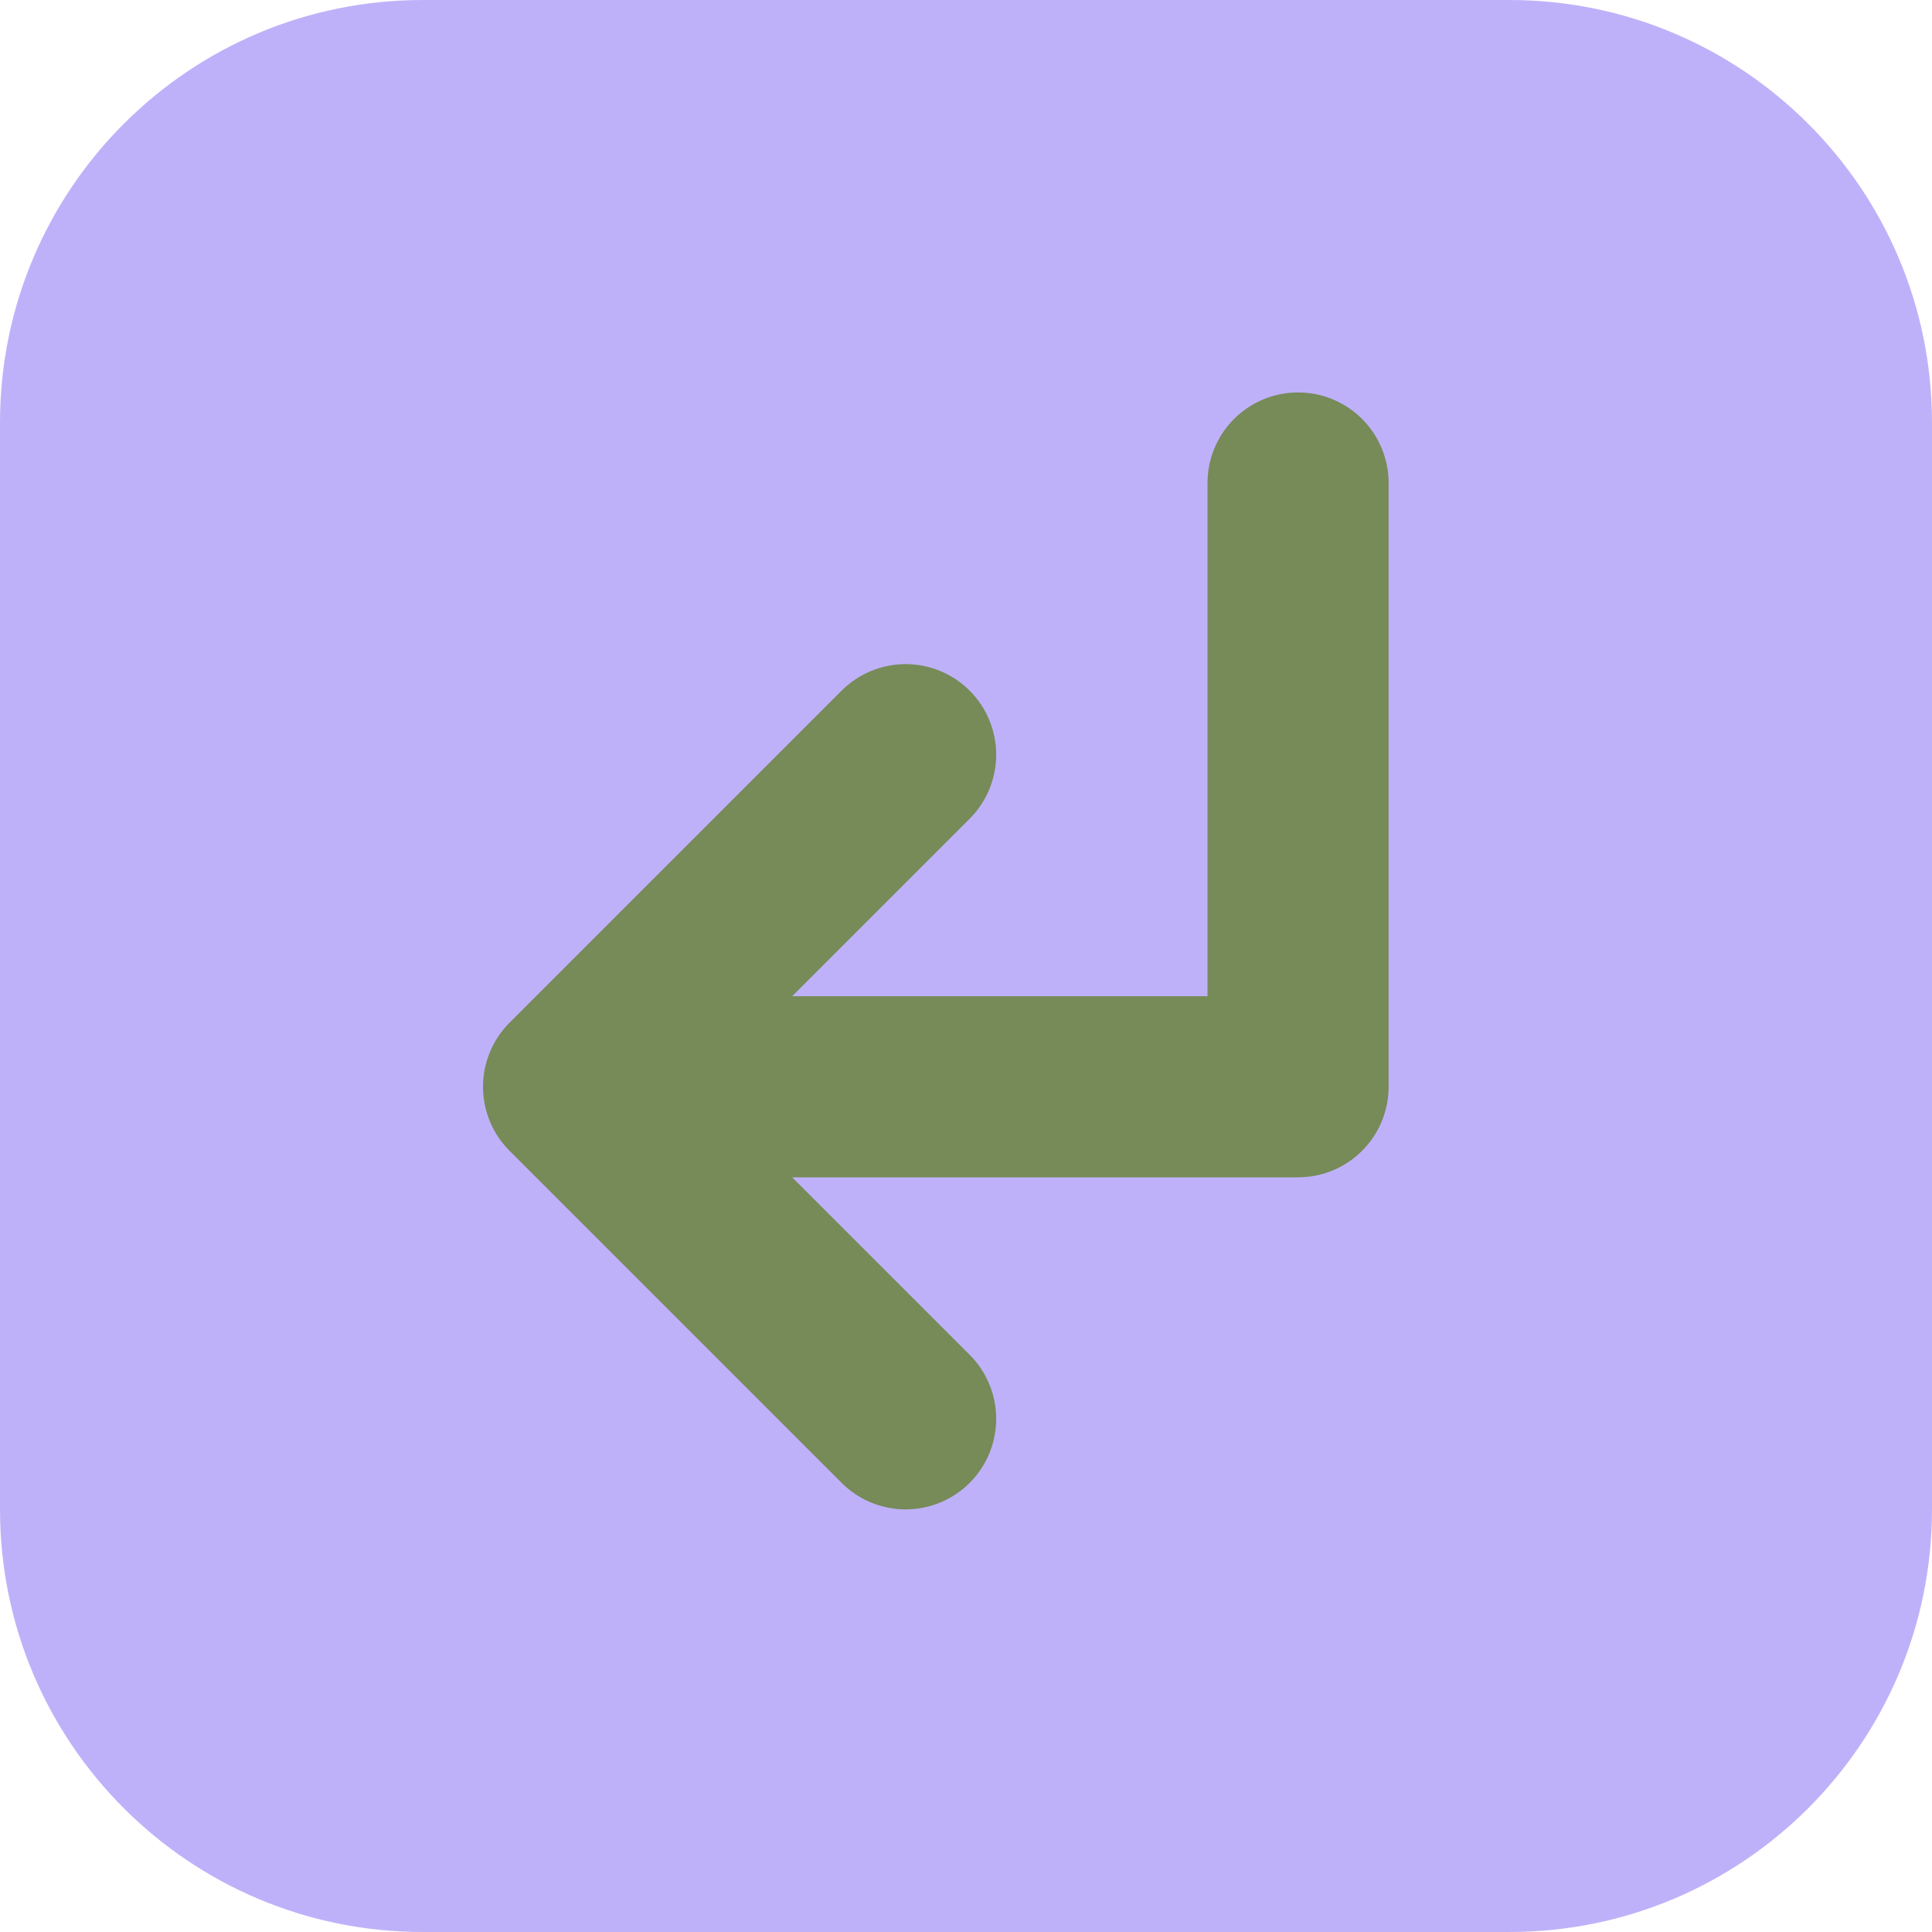
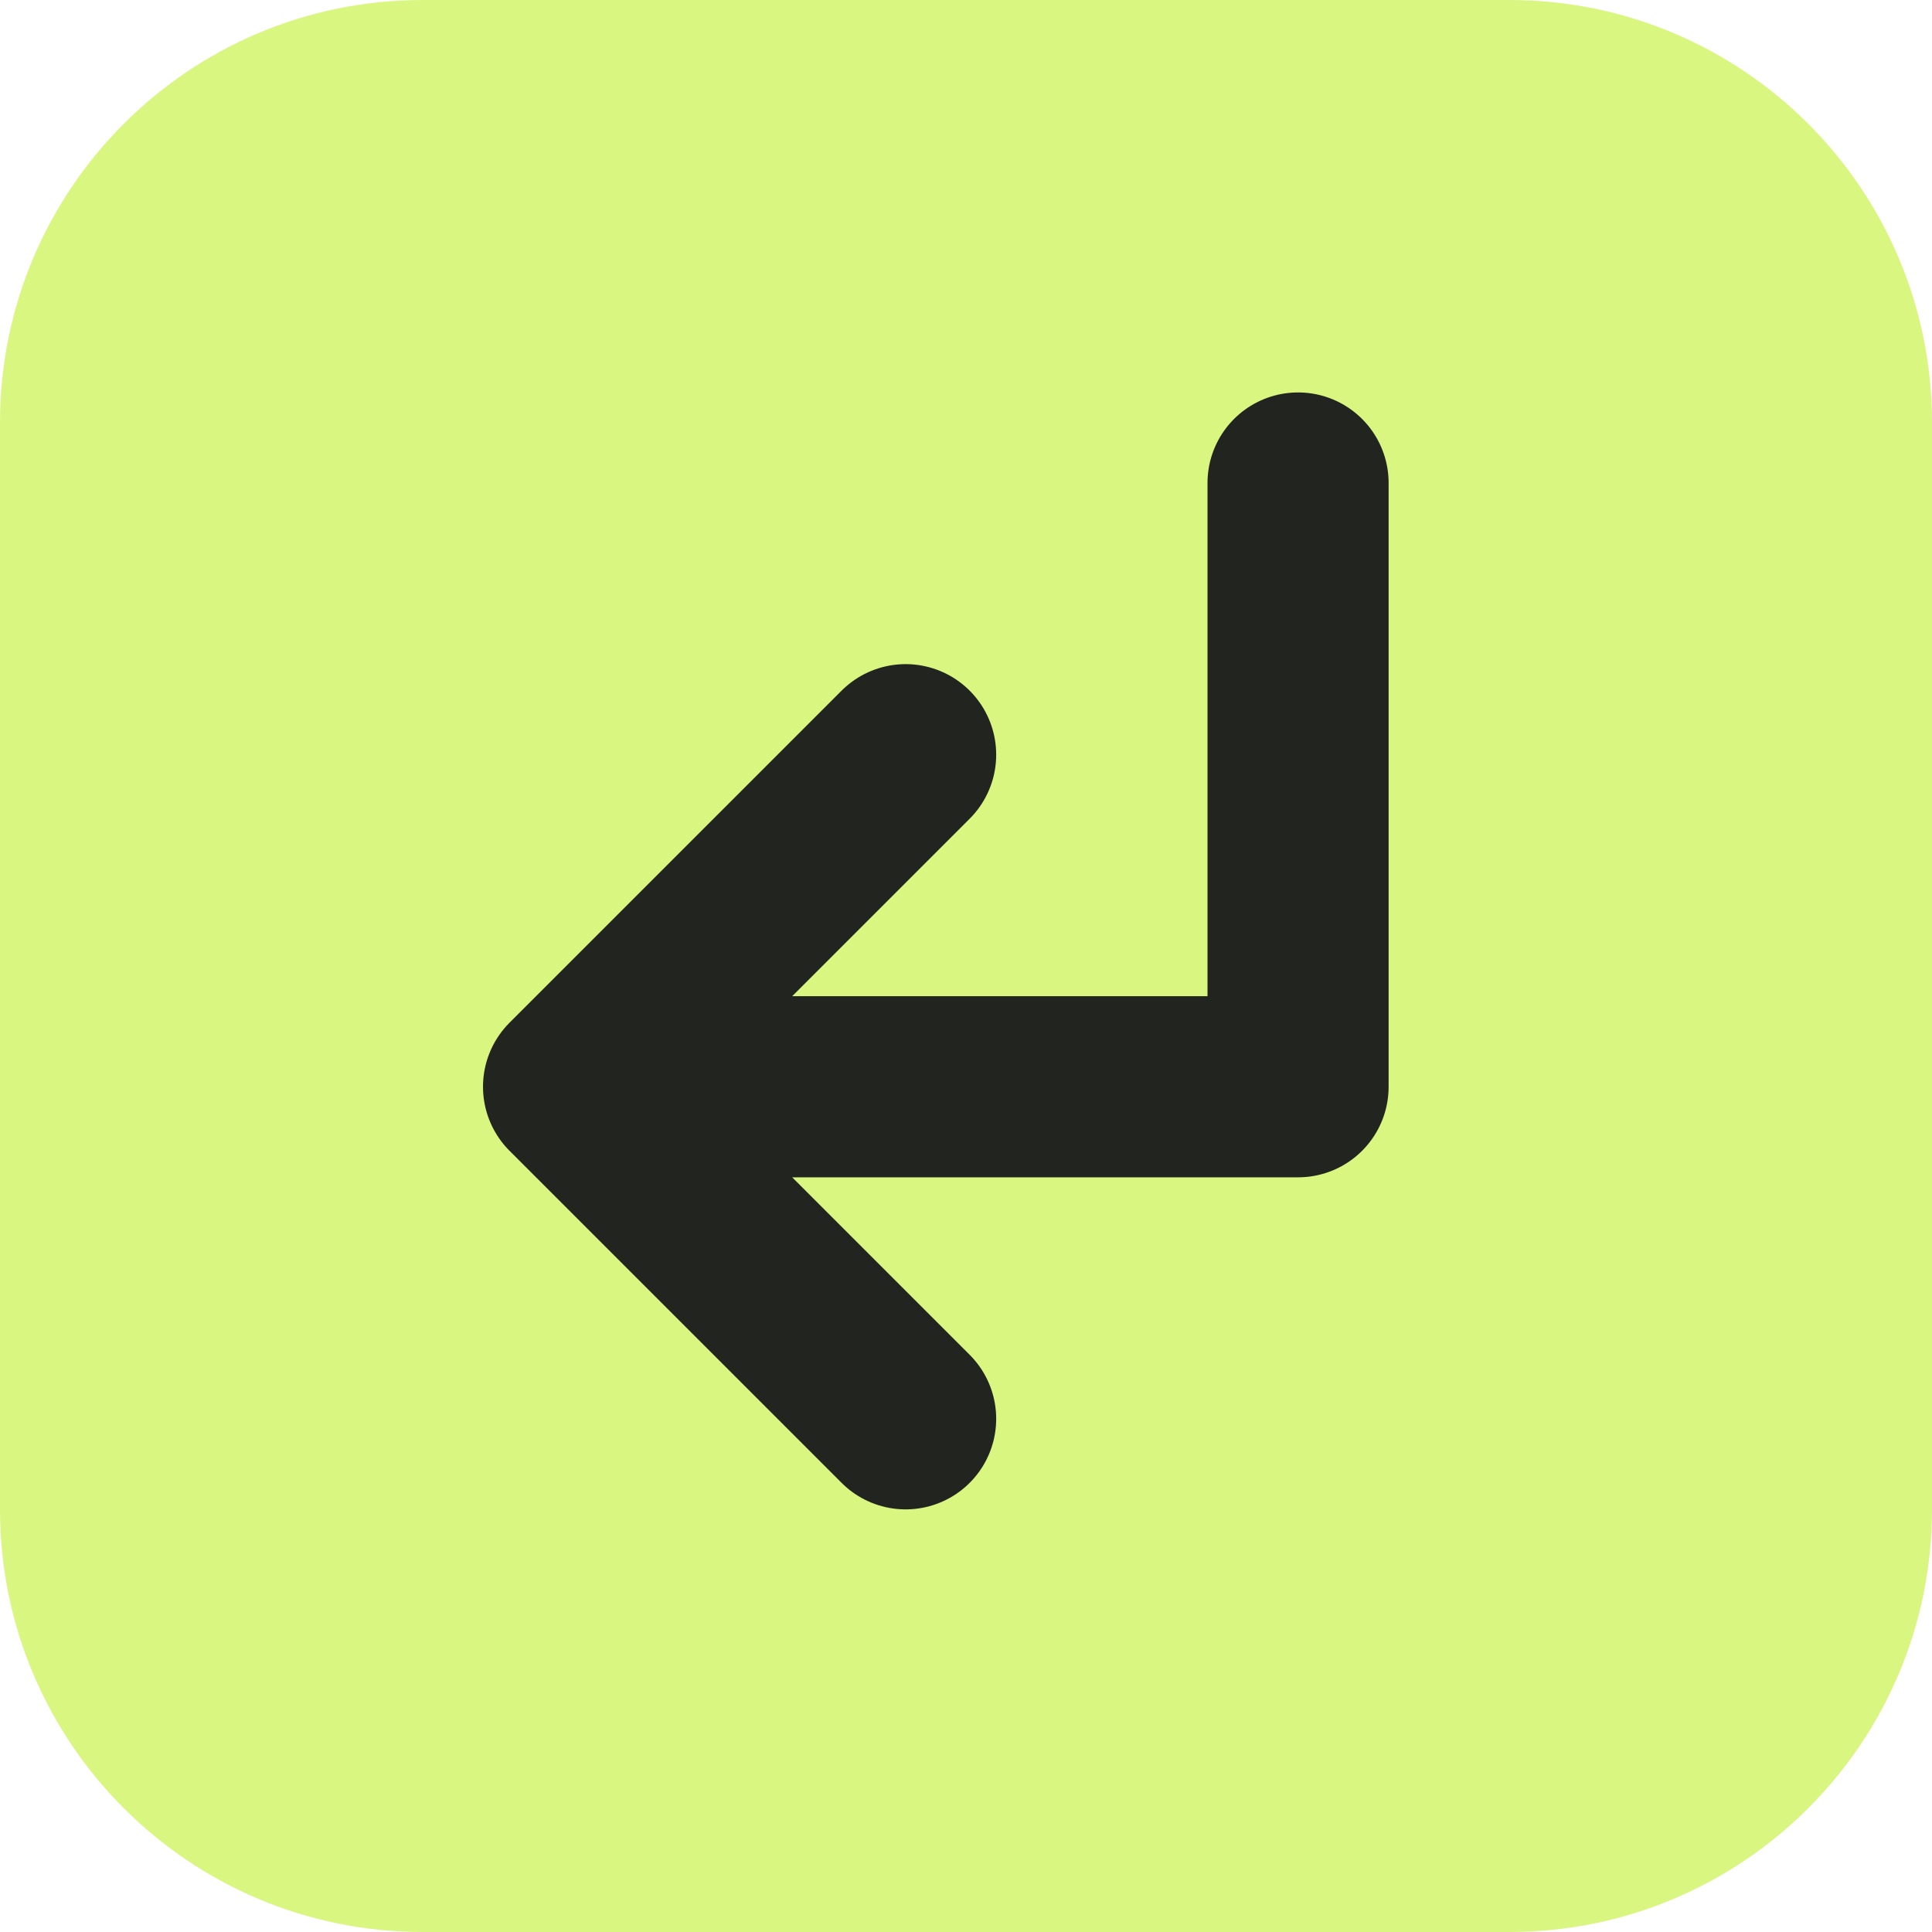
<svg xmlns="http://www.w3.org/2000/svg" viewBox="0 0 64 64">
-   <rect width="64" height="64" rx="14" fill="#BFB1F9" />
-   <path d="M43 16v20H19m11-11L19 36l11 11" fill="none" stroke="#768B58" stroke-width="6" stroke-linecap="round" stroke-linejoin="round" />
+   <rect width="64" height="64" rx="14" fill="#d9f681" />
+   <path d="M43 16v20H19m11-11L19 36l11 11" fill="none" stroke="#22251f" stroke-width="6" stroke-linecap="round" stroke-linejoin="round" />
</svg>
